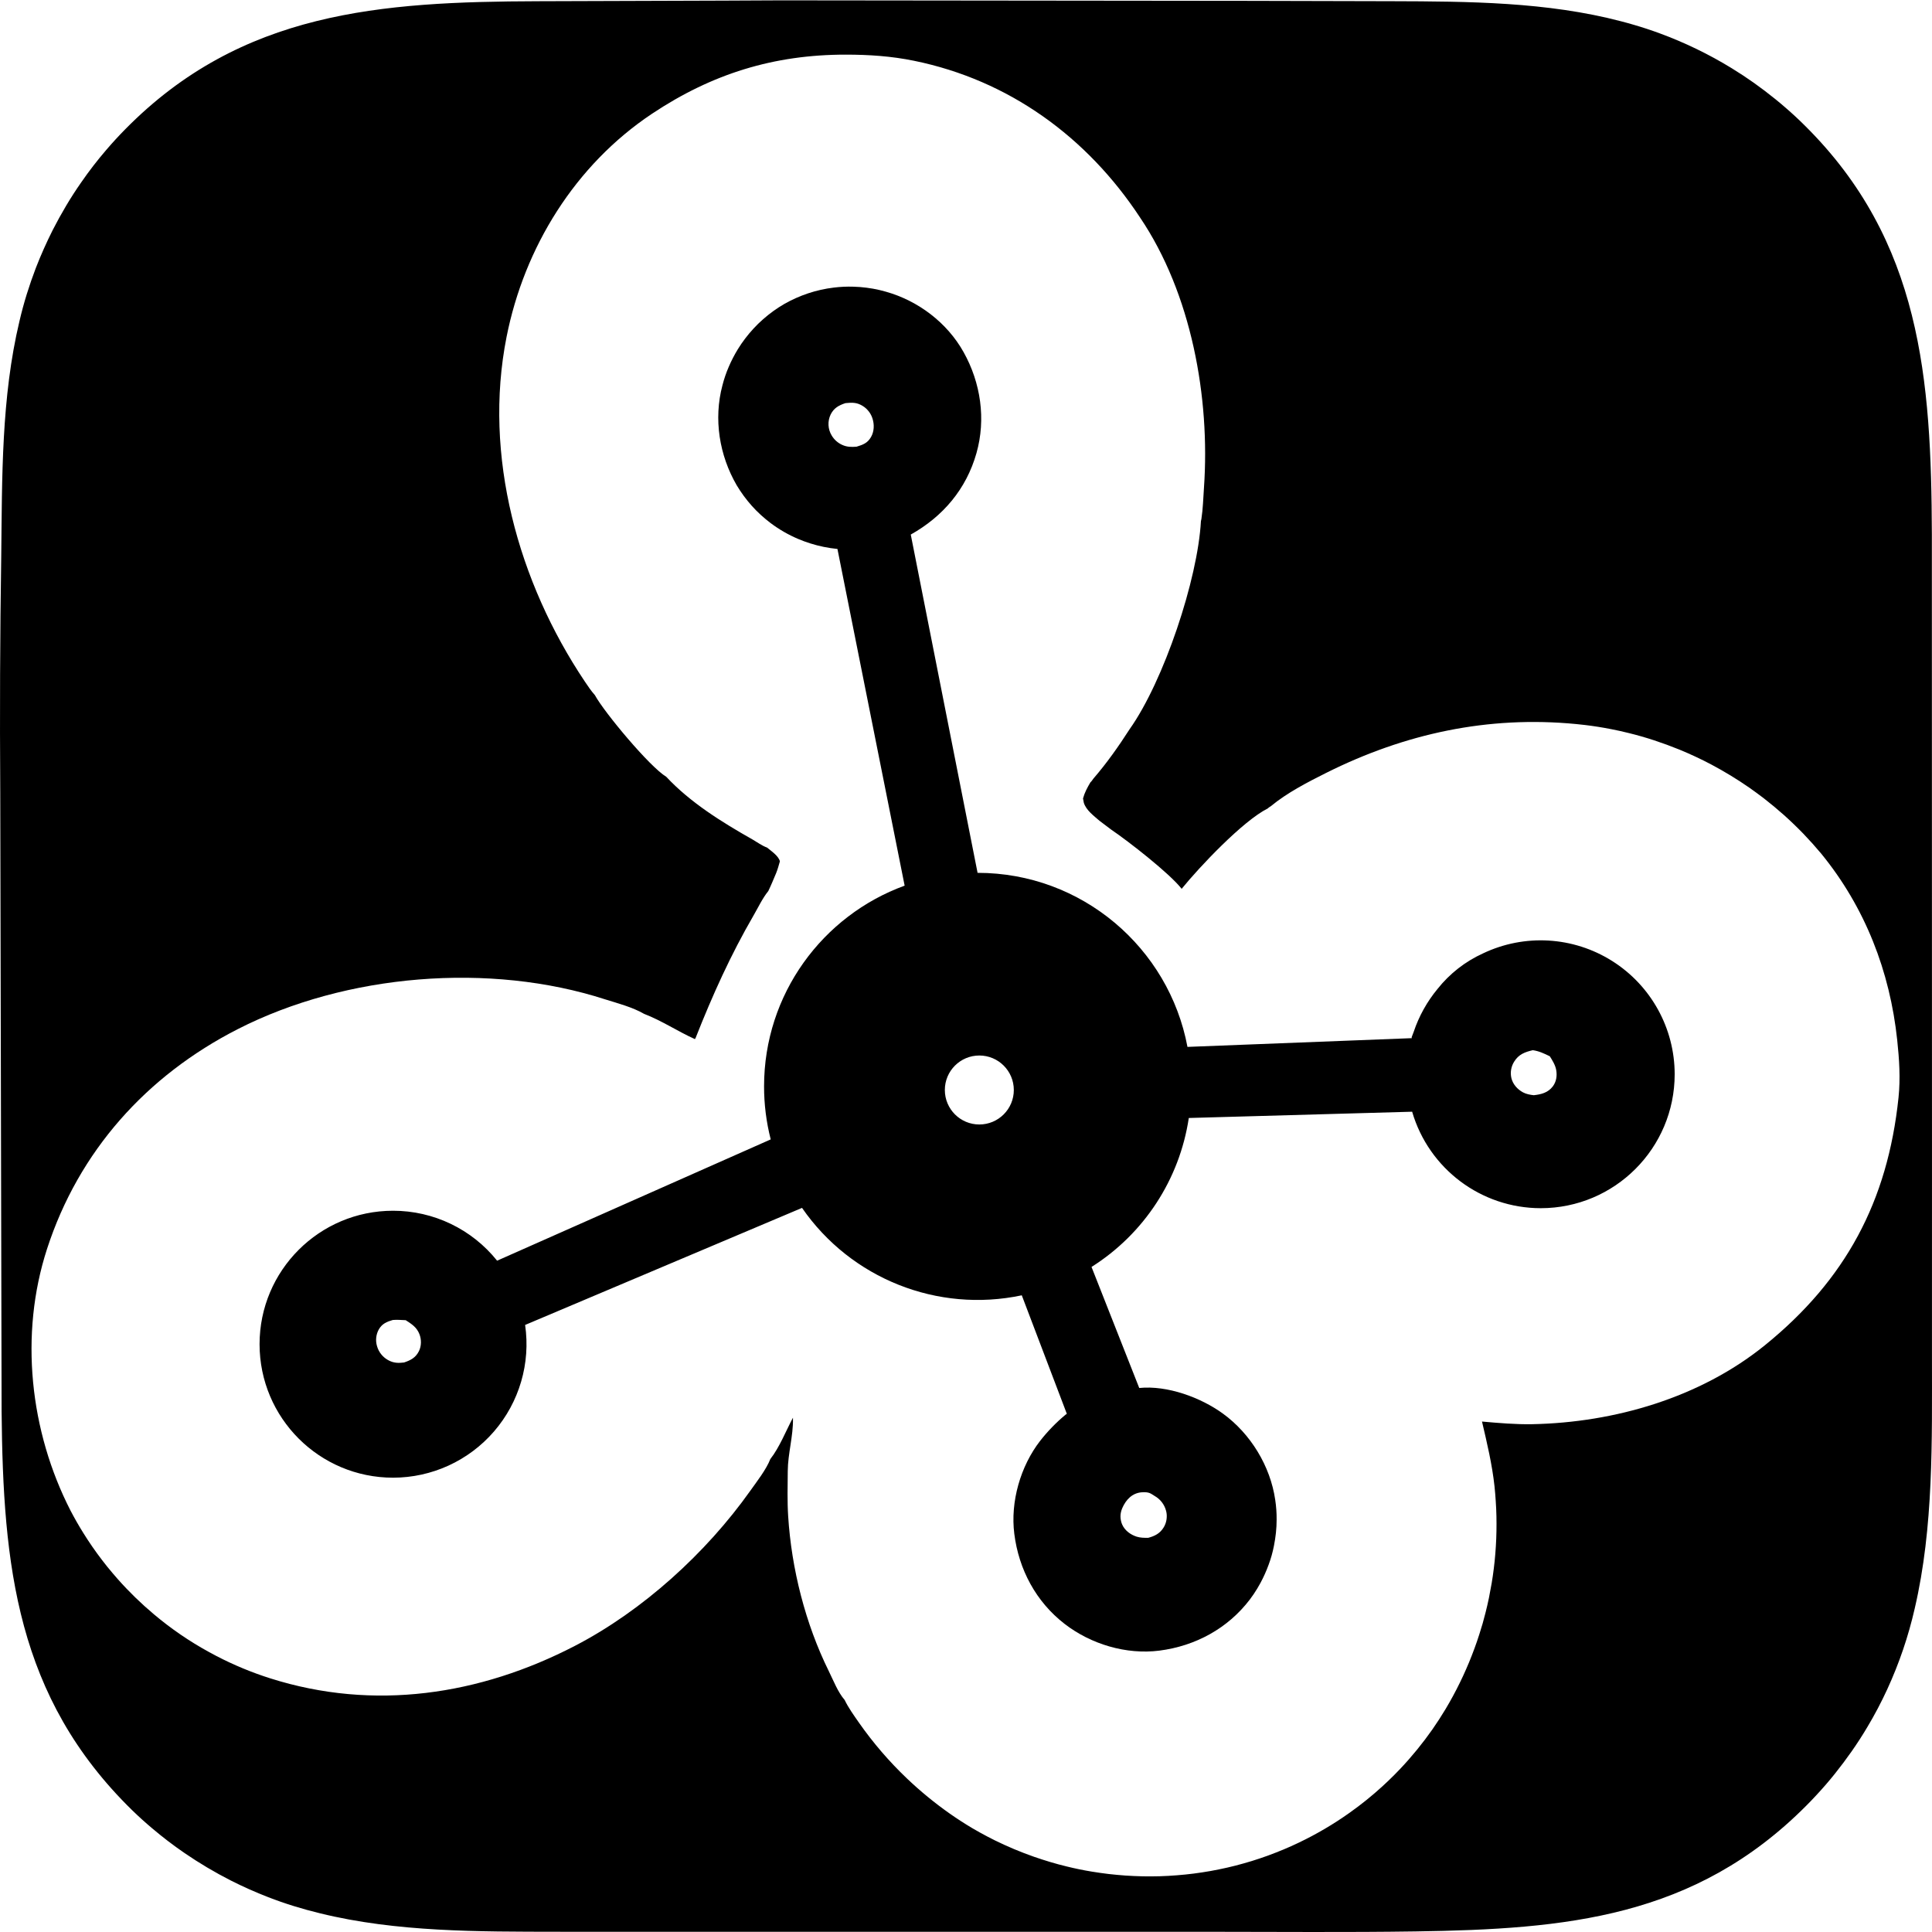
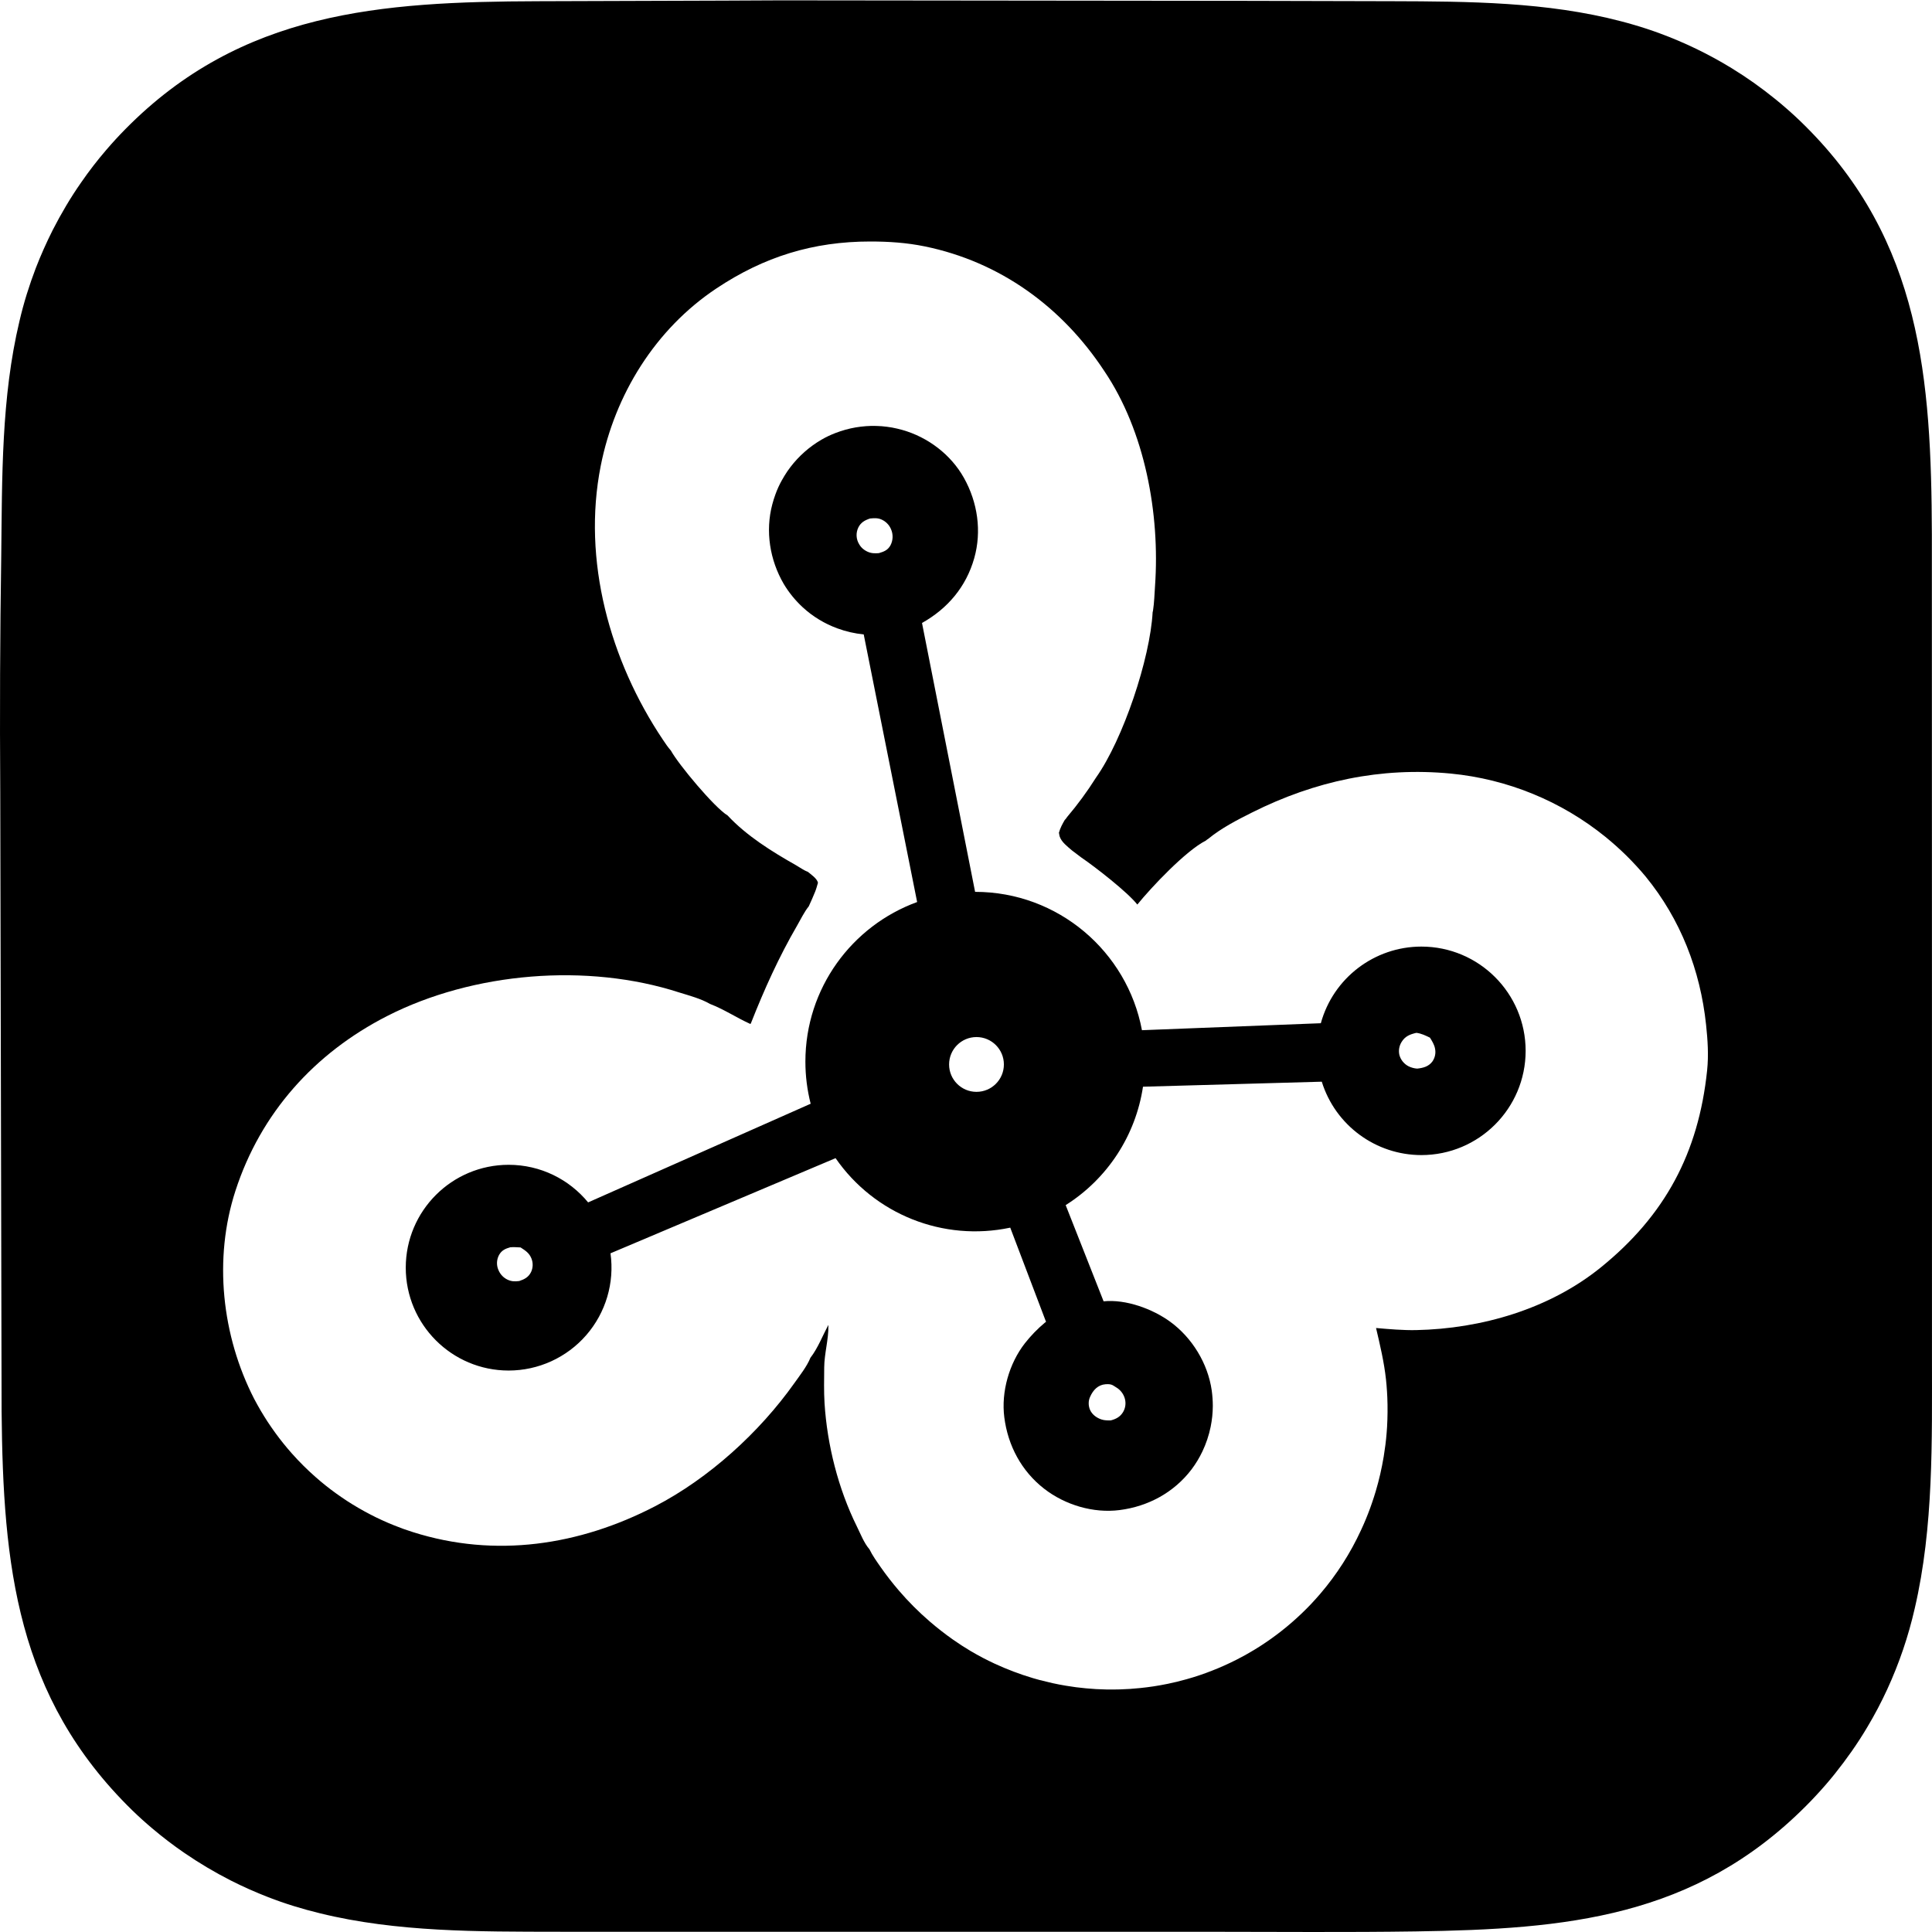
<svg xmlns="http://www.w3.org/2000/svg" xml:space="preserve" style="fill-rule:evenodd;clip-rule:evenodd;stroke-linejoin:round;stroke-miterlimit:2" viewBox="0 0 100 100">
  <g id="レイヤー1">
-     <path d="m37.433.032 2.995-.014 24.188.026 7.439.018c3.948.012 8.019.032 11.863 1.043.223.058.446.119.667.185a19.41 19.41 0 0 1 1.314.433 20.976 20.976 0 0 1 3.732 1.807 20.631 20.631 0 0 1 1.156.762 22.149 22.149 0 0 1 1.102.837c.18.145.356.294.53.445a18.833 18.833 0 0 1 1.015.942c6.012 5.969 6.53 13.107 6.559 21.141l.006 32.213-.001 10.378c-.001 4.315.093 8.783-.893 13.01a21.359 21.359 0 0 1-1.423 4.183 20.325 20.325 0 0 1-1.032 1.957 19.92 19.92 0 0 1-.8 1.24 23.284 23.284 0 0 1-.885 1.181 19.692 19.692 0 0 1-.966 1.115c-.167.181-.337.358-.511.532-5.78 5.805-12.429 6.388-20.214 6.504-3.558.053-7.12.02-10.678.019l-25.444.001-8.286-.002c-4.078-.007-8.324.023-12.307-.957a22.52 22.52 0 0 1-1.353-.373 19.996 19.996 0 0 1-1.326-.462 21.542 21.542 0 0 1-1.923-.856 21.607 21.607 0 0 1-2.413-1.432 20.433 20.433 0 0 1-1.672-1.278 19.381 19.381 0 0 1-1.041-.942C.846 87.829.159 81.03.083 73.061L.013 40.99c-.028-4.076-.011-8.151.051-12.227.047-4.05-.001-8.185.945-12.148a20.178 20.178 0 0 1 .375-1.384 22.625 22.625 0 0 1 .469-1.356 22.514 22.514 0 0 1 .874-1.965 22.613 22.613 0 0 1 .693-1.256 19.23 19.23 0 0 1 .777-1.205 19.942 19.942 0 0 1 1.314-1.702 20.303 20.303 0 0 1 .971-1.056C12.498.579 19.713.089 27.839.063l9.594-.031Zm2.44 75.488c.479-.611.802-1.451 1.17-2.14l.001.05c.016.905-.264 1.807-.27 2.716-.006.771-.028 1.557.021 2.326.171 2.724.891 5.572 2.102 8.024.238.481.471 1.09.821 1.493.2.415.482.802.744 1.18a19.192 19.192 0 0 0 2.483 2.886 19.367 19.367 0 0 0 2.208 1.812 18.205 18.205 0 0 0 1.171.758 18.036 18.036 0 0 0 .771.428c.13.069.262.135.393.201a18.244 18.244 0 0 0 2.034.853 20.514 20.514 0 0 0 .84.271 15.706 15.706 0 0 0 .852.23 16.53 16.53 0 0 0 1.297.266 20.809 20.809 0 0 0 .873.124 21.768 21.768 0 0 0 .879.081 21.714 21.714 0 0 0 .882.039c.147.003.294.004.441.003a16.216 16.216 0 0 0 .882-.026 21.187 21.187 0 0 0 .88-.069 16.314 16.314 0 0 0 .875-.112 15.84 15.84 0 0 0 .869-.155 15.796 15.796 0 0 0 .856-.195c.141-.036.281-.074.421-.114a15.43 15.43 0 0 0 .835-.257c.137-.046.275-.094.412-.143a22.587 22.587 0 0 0 .813-.318 15.596 15.596 0 0 0 .796-.357 17.727 17.727 0 0 0 2.63-1.547 17.642 17.642 0 0 0 1.698-1.368c.107-.099.214-.198.319-.299.105-.1.208-.202.311-.305.102-.104.204-.208.304-.314a18.138 18.138 0 0 0 1.653-2.027 19.235 19.235 0 0 0 .685-1.058 18.315 18.315 0 0 0 .737-1.361c.057-.116.112-.233.167-.35a22.363 22.363 0 0 0 .311-.709 22.38 22.38 0 0 0 .281-.722c.044-.121.088-.242.13-.365.041-.122.082-.244.121-.367a15.828 15.828 0 0 0 .32-1.117c.031-.125.062-.25.091-.376.029-.126.056-.252.083-.378a25.487 25.487 0 0 0 .142-.762 15.976 15.976 0 0 0 .111-.766 16.177 16.177 0 0 0 .079-.77l.027-.386c.008-.129.014-.258.02-.387.005-.129.009-.258.011-.387s.004-.258.003-.387c0-.129-.001-.259-.004-.388s-.008-.258-.013-.387a24.943 24.943 0 0 0-.05-.772 25.158 25.158 0 0 0-.036-.386c-.123-1.135-.388-2.245-.648-3.355.849.076 1.756.154 2.608.137 4.253-.086 8.677-1.371 12.023-4.077 4.186-3.387 6.365-7.451 6.928-12.829.104-.995.038-1.988-.068-2.98-.377-3.55-1.659-6.86-3.93-9.642a20.36 20.36 0 0 0-.922-1.029 19.894 19.894 0 0 0-.994-.958 20.33 20.33 0 0 0-1.061-.883 23.587 23.587 0 0 0-.743-.545 19.575 19.575 0 0 0-1.964-1.197 17.613 17.613 0 0 0-.824-.41 17.462 17.462 0 0 0-.844-.37 20.024 20.024 0 0 0-1.296-.476 17.151 17.151 0 0 0-1.327-.38 17.193 17.193 0 0 0-.899-.199 17.97 17.97 0 0 0-1.364-.216 17.782 17.782 0 0 0-.458-.049c-4.553-.438-8.854.49-12.929 2.528-.966.484-2.03 1.032-2.866 1.725-.057.036-.109.064-.155.114-1.29.643-3.554 3.042-4.46 4.162-.629-.801-2.728-2.44-3.646-3.063l-.609-.46c-.298-.261-.684-.538-.809-.928l-.042-.226c.085-.311.223-.563.385-.838.056-.042.108-.132.152-.189.691-.8 1.304-1.669 1.875-2.558 1.769-2.493 3.526-7.754 3.691-10.77.011-.044.016-.059.024-.109.082-.529.096-1.084.133-1.618.325-4.671-.649-10.052-3.309-13.989-2.74-4.163-6.781-7.109-11.701-8.112-1.173-.24-2.328-.316-3.524-.317-3.728-.003-6.929.991-10.036 3.06-3.974 2.649-6.608 6.908-7.528 11.553-1.217 6.145.601 12.688 4.051 17.834.16.238.33.492.521.705.491.9 2.843 3.716 3.692 4.224 1.248 1.338 2.888 2.353 4.471 3.25.233.134.498.328.748.416.211.174.603.437.665.714-.06.203-.113.41-.193.605-.132.312-.26.627-.407.932-.297.365-.523.848-.76 1.257-1.188 2.046-2.131 4.138-2.998 6.335l-.039.072c-.901-.406-1.703-.95-2.635-1.309-.588-.341-1.347-.542-1.998-.745-5.985-1.94-13.424-1.326-19.029 1.536-4.725 2.412-8.232 6.316-9.874 11.378-1.437 4.427-.893 9.438 1.222 13.554a17.418 17.418 0 0 0 .644 1.127 17.34 17.34 0 0 0 .983 1.423c.088.115.177.228.267.341a22.081 22.081 0 0 0 .559.66 17.828 17.828 0 0 0 1.86 1.808 17.34 17.34 0 0 0 2.851 1.952c.126.07.253.138.381.204a17.485 17.485 0 0 0 2.794 1.159c5.36 1.698 10.838.87 15.769-1.687 3.505-1.818 6.788-4.806 9.068-8.02.346-.488.821-1.092 1.041-1.646Z" />
-     <path d="m73.092 57.542-11.56.325a11.065 11.065 0 0 1-5.035 7.71l2.47 6.265c1.456-.147 3.19.495 4.335 1.329 1.429 1.04 2.451 2.711 2.704 4.465a6.526 6.526 0 0 1 .072 1.02 6.432 6.432 0 0 1-.036.68 7.61 7.61 0 0 1-.103.674 6.125 6.125 0 0 1-.276.983 7.212 7.212 0 0 1-.418.933 6.61 6.61 0 0 1-.353.583 6.626 6.626 0 0 1-.197.277c-1.143 1.502-2.821 2.411-4.685 2.65-1.714.219-3.549-.332-4.909-1.386-1.479-1.146-2.368-2.811-2.601-4.66-.21-1.658.318-3.499 1.341-4.816a8.864 8.864 0 0 1 1.308-1.347l.07-.048-2.332-6.134a11.044 11.044 0 0 1-11.374-4.525L27.18 68.579a6.912 6.912 0 0 1-6.837 7.906 6.912 6.912 0 0 1-6.908-6.909 6.91 6.91 0 0 1 6.908-6.908 6.895 6.895 0 0 1 5.387 2.585l14.162-6.278a11.034 11.034 0 0 1-.344-2.745c0-4.774 3.033-8.845 7.276-10.389l-3.478-17.427a6.91 6.91 0 0 1-1.404-.287 6.783 6.783 0 0 1-.621-.228 6.797 6.797 0 0 1-1.431-.822 7.277 7.277 0 0 1-.509-.423 6.4 6.4 0 0 1-.465-.469 7.33 7.33 0 0 1-.417-.514 7.317 7.317 0 0 1-.366-.551c-.901-1.551-1.206-3.428-.74-5.175a6.34 6.34 0 0 1 .328-.961 7.128 7.128 0 0 1 .466-.903 6.573 6.573 0 0 1 .383-.559 6.645 6.645 0 0 1 .436-.519 5.998 5.998 0 0 1 .485-.473 6.804 6.804 0 0 1 1.097-.793 7.15 7.15 0 0 1 .607-.308 7.167 7.167 0 0 1 .634-.246 6.416 6.416 0 0 1 .656-.182 6.356 6.356 0 0 1 .671-.115 6.477 6.477 0 0 1 1.019-.047 6.394 6.394 0 0 1 .679.053 6.336 6.336 0 0 1 .67.12c.11.026.22.055.329.086 1.675.471 3.172 1.605 4.023 3.129.887 1.587 1.164 3.466.666 5.225-.526 1.861-1.727 3.277-3.401 4.217l3.458 17.509c5.402 0 9.905 3.884 10.864 9.009l11.609-.452.008-.028-.021-.001c.037-.101.076-.202.115-.302a6.933 6.933 0 0 1 1.236-2.221 6.361 6.361 0 0 1 2.347-1.834 6.935 6.935 0 0 1 9.924 6.255 6.935 6.935 0 0 1-6.932 6.932 6.939 6.939 0 0 1-6.657-4.994ZM43.759 20.866c-.342.114-.596.251-.764.586a1.145 1.145 0 0 0 .056 1.094 1.205 1.205 0 0 0 .541.481c.246.113.478.115.743.094.329-.099.57-.187.749-.501.165-.289.176-.645.076-.957a1.242 1.242 0 0 0-.162-.328 1.391 1.391 0 0 0-.161-.184 1.403 1.403 0 0 0-.094-.079 1.39 1.39 0 0 0-.21-.126c-.261-.126-.492-.105-.774-.08ZM20.328 68.323c-.314.091-.549.192-.72.485a1.118 1.118 0 0 0-.094.866 1.18 1.18 0 0 0 .231.44 1.221 1.221 0 0 0 .28.247c.035.023.071.043.109.062.265.132.492.134.779.099.339-.113.6-.247.767-.58.137-.274.14-.607.028-.89-.142-.358-.396-.517-.708-.719-.222-.009-.45-.031-.672-.01Zm38.756 8.919c-.471.04-.801.366-1 .828a1.229 1.229 0 0 0-.065.205.991.991 0 0 0 0 .429.897.897 0 0 0 .065.206c.137.31.432.525.748.627.19.061.399.062.597.061.341-.09.61-.226.8-.536a.95.95 0 0 0 .097-.203 1.103 1.103 0 0 0 .064-.331 1.036 1.036 0 0 0-.036-.335 1.24 1.24 0 0 0-.581-.757c-.193-.107-.258-.229-.689-.194Zm20.252-22.884c-.411.096-.731.214-.965.596a1.12 1.12 0 0 0-.141.852c.079.321.312.577.598.733.169.092.37.128.559.149.39-.042.741-.131.989-.461.183-.245.226-.552.172-.848-.045-.251-.195-.492-.33-.706-.285-.139-.562-.273-.882-.315Zm-28.647.275a1.785 1.785 0 1 0 .002 3.57 1.785 1.785 0 0 0-.002-3.57Z" />
+     <path d="m37.433.032 2.995-.014 24.188.026 7.439.018c3.948.012 8.019.032 11.863 1.043.223.058.446.119.667.185a19.41 19.41 0 0 1 1.314.433 20.976 20.976 0 0 1 3.732 1.807 20.631 20.631 0 0 1 1.156.762 22.149 22.149 0 0 1 1.102.837c.18.145.356.294.53.445a18.833 18.833 0 0 1 1.015.942c6.012 5.969 6.53 13.107 6.559 21.141l.006 32.213-.001 10.378c-.001 4.315.093 8.783-.893 13.01a21.359 21.359 0 0 1-1.423 4.183 20.325 20.325 0 0 1-1.032 1.957 19.92 19.92 0 0 1-.8 1.24 23.284 23.284 0 0 1-.885 1.181 19.692 19.692 0 0 1-.966 1.115c-.167.181-.337.358-.511.532-5.78 5.805-12.429 6.388-20.214 6.504-3.558.053-7.12.02-10.678.019l-25.444.001-8.286-.002c-4.078-.007-8.324.023-12.307-.957a22.52 22.52 0 0 1-1.353-.373 19.996 19.996 0 0 1-1.326-.462 21.542 21.542 0 0 1-1.923-.856 21.607 21.607 0 0 1-2.413-1.432 20.433 20.433 0 0 1-1.672-1.278 19.381 19.381 0 0 1-1.041-.942C.846 87.829.159 81.03.083 73.061L.013 40.99c-.028-4.076-.011-8.151.051-12.227.047-4.05-.001-8.185.945-12.148a20.178 20.178 0 0 1 .375-1.384 22.625 22.625 0 0 1 .469-1.356 22.514 22.514 0 0 1 .874-1.965 22.613 22.613 0 0 1 .693-1.256 19.23 19.23 0 0 1 .777-1.205 19.942 19.942 0 0 1 1.314-1.702 20.303 20.303 0 0 1 .971-1.056C12.498.579 19.713.089 27.839.063l9.594-.031Zm4.513 70.248c.38-.486.637-1.154.929-1.701l.002.039c.012.719-.21 1.437-.216 2.159-.004.613-.021 1.238.017 1.849.136 2.165.708 4.429 1.671 6.378.189.382.374.866.653 1.186.159.33.383.638.591.938a15.698 15.698 0 0 0 .93 1.196 15.052 15.052 0 0 0 1.604 1.607 15.744 15.744 0 0 0 1.195.932 14.662 14.662 0 0 0 .93.602 18.409 18.409 0 0 0 .613.341 18.374 18.374 0 0 0 .629.31 14.83 14.83 0 0 0 1.968.743c.112.033.225.064.337.095a21.19 21.19 0 0 0 .682.166 13.086 13.086 0 0 0 .689.132 13.15 13.15 0 0 0 1.043.136 13.743 13.743 0 0 0 1.051.059c.117.002.233.003.35.002l.351-.006a13.727 13.727 0 0 0 1.05-.07 13.724 13.724 0 0 0 1.386-.211 12.724 12.724 0 0 0 1.016-.246 12.64 12.64 0 0 0 .663-.204l.327-.114a18.095 18.095 0 0 0 .646-.253 15.226 15.226 0 0 0 .633-.284c.105-.049.208-.101.311-.153a12.897 12.897 0 0 0 .91-.505c.099-.06.197-.121.295-.183a18.103 18.103 0 0 0 .575-.388 14.318 14.318 0 0 0 2.092-1.817 19.172 19.172 0 0 0 .464-.516 14.205 14.205 0 0 0 2.112-3.297c.044-.093.086-.186.127-.28l.121-.283.115-.286a12.248 12.248 0 0 0 .211-.578 9.98 9.98 0 0 0 .097-.292c.031-.098.062-.196.091-.294a14.364 14.364 0 0 0 .235-.893 16.102 16.102 0 0 0 .179-.905 15.983 15.983 0 0 0 .088-.609c.013-.102.025-.204.035-.306.01-.102.02-.204.028-.307.008-.102.016-.204.022-.307a15.765 15.765 0 0 0 .013-1.538 15.773 15.773 0 0 0-.039-.614l-.029-.306c-.098-.903-.308-1.785-.515-2.667.675.06 1.396.122 2.073.109 3.38-.069 6.897-1.09 9.556-3.241 3.327-2.692 5.06-5.923 5.507-10.197.083-.791.03-1.581-.054-2.369-.299-2.822-1.319-5.453-3.124-7.664a12.827 12.827 0 0 0-.482-.551 15.776 15.776 0 0 0-.507-.527 15.82 15.82 0 0 0-1.09-.976 15.012 15.012 0 0 0-8.012-3.281c-3.619-.348-7.038.389-10.276 2.01-.769.384-1.614.82-2.279 1.37-.045.029-.086.051-.123.091-1.025.511-2.825 2.418-3.545 3.309-.5-.638-2.169-1.94-2.898-2.435l-.484-.366c-.237-.208-.544-.427-.643-.738l-.033-.179c.067-.247.177-.448.305-.666.045-.033.086-.105.121-.151a17.767 17.767 0 0 0 1.491-2.033c1.406-1.982 2.802-6.163 2.933-8.561.009-.034.013-.046.02-.086.065-.42.075-.861.105-1.286.258-3.713-.515-7.99-2.63-11.119-2.178-3.309-5.39-5.651-9.301-6.449-.932-.19-1.85-.25-2.8-.251-2.964-.002-5.509.787-7.977 2.432-3.16 2.106-5.253 5.491-5.984 9.183-.968 4.885.477 10.085 3.22 14.175.127.19.261.391.413.561.391.716 2.26 2.954 2.935 3.358.992 1.063 2.296 1.87 3.554 2.583.185.106.396.261.595.331.167.138.479.346.528.567-.047.161-.089.326-.154.481-.104.248-.206.498-.323.741-.236.29-.415.674-.604.998-.944 1.627-1.694 3.29-2.383 5.036l-.031.057c-.716-.323-1.353-.755-2.094-1.04-.467-.272-1.071-.431-1.589-.592-4.756-1.542-10.67-1.054-15.124 1.22-3.757 1.918-6.544 5.021-7.849 9.044-1.143 3.519-.71 7.502.971 10.774a17.705 17.705 0 0 0 .334.601 17.752 17.752 0 0 0 .363.585 17.752 17.752 0 0 0 .391.565 14.082 14.082 0 0 0 .862 1.072 14.072 14.072 0 0 0 1.217 1.212 13.347 13.347 0 0 0 1.075.858 17.816 17.816 0 0 0 .567.389 14.284 14.284 0 0 0 1.189.691 11.015 11.015 0 0 0 .618.302 12.486 12.486 0 0 0 .632.271 12.43 12.43 0 0 0 .971.348c4.259 1.35 8.614.692 12.533-1.341 2.786-1.445 5.396-3.819 7.208-6.374.275-.388.653-.868.828-1.308Z" />
+     <path d="m47.723 32.245 2.748 13.917c4.294 0 7.873 3.087 8.636 7.161l9.259-.361a5.401 5.401 0 0 1 5.205-3.967 5.399 5.399 0 0 1 5.396 5.396 5.399 5.399 0 0 1-5.396 5.396 5.403 5.403 0 0 1-5.156-3.799l-9.254.26a8.792 8.792 0 0 1-4.002 6.129l1.963 4.979c1.158-.117 2.536.394 3.446 1.056 1.136.827 1.948 2.155 2.15 3.55a5.981 5.981 0 0 1 .057.81 6.174 6.174 0 0 1-.029.541 5.943 5.943 0 0 1-.082.535 5.577 5.577 0 0 1-.429 1.282 5.44 5.44 0 0 1-.56.925c-.908 1.194-2.242 1.917-3.724 2.106-1.362.174-2.821-.264-3.901-1.101-1.176-.911-1.882-2.235-2.068-3.704-.167-1.318.252-2.782 1.066-3.829a7.153 7.153 0 0 1 1.039-1.07l.056-.038-1.853-4.876a8.778 8.778 0 0 1-9.041-3.597l-11.65 4.925a5.327 5.327 0 0 1-5.272 6.068 5.327 5.327 0 0 1-5.325-5.325 5.327 5.327 0 0 1 5.325-5.324c1.656 0 3.137.758 4.114 1.946l11.519-5.107a8.82 8.82 0 0 1-.273-2.182c0-3.795 2.411-7.031 5.784-8.258l-2.765-13.852a5.479 5.479 0 0 1-1.365-.313 5.645 5.645 0 0 1-.484-.204 5.156 5.156 0 0 1-.462-.251 5.223 5.223 0 0 1-.84-.63 5.47 5.47 0 0 1-.992-1.22c-.717-1.233-.959-2.725-.589-4.114a5.828 5.828 0 0 1 .161-.513 4.875 4.875 0 0 1 .335-.735c.043-.079.089-.157.136-.233a4.839 4.839 0 0 1 .304-.445 5.514 5.514 0 0 1 1.604-1.418 4.94 4.94 0 0 1 .732-.349 5.516 5.516 0 0 1 1.041-.289 5.96 5.96 0 0 1 .537-.065 4.868 4.868 0 0 1 .541-.011 4.88 4.88 0 0 1 .539.042 4.811 4.811 0 0 1 .533.096c.088.02.175.043.262.067 1.331.375 2.521 1.277 3.197 2.488.705 1.261.926 2.755.53 4.153-.419 1.479-1.373 2.605-2.703 3.352Zm-2.689-5.408c-.272.091-.474.2-.607.466a.904.904 0 0 0 .045.87.88.88 0 0 0 .261.285 1.038 1.038 0 0 0 .169.097c.195.09.38.092.59.075.262-.078.453-.149.596-.399a.963.963 0 0 0 .026-.851.879.879 0 0 0-.043-.087c-.016-.029-.034-.056-.052-.083a1.113 1.113 0 0 0-.128-.146 1.135 1.135 0 0 0-.155-.117 1.018 1.018 0 0 0-.086-.046c-.208-.1-.392-.083-.616-.064Zm5.509 26.841a1.418 1.418 0 1 0 0 2.836 1.418 1.418 0 0 0 0-2.836Zm22.77-.219c-.327.076-.582.17-.767.474a.891.891 0 0 0-.113.677.937.937 0 0 0 .476.582 1.2 1.2 0 0 0 .445.119c.31-.034.588-.104.785-.367a.852.852 0 0 0 .137-.674c-.036-.199-.155-.391-.262-.561-.227-.111-.447-.217-.701-.25Zm-16.098 18.19c-.374.031-.636.29-.794.657a.78.78 0 0 0-.07.334c0 .029.002.057.004.086a.836.836 0 0 0 .014.085c.005.028.013.055.021.083.009.027.019.054.03.08.109.246.344.417.595.498.151.049.317.05.474.049.272-.071.485-.18.637-.426.015-.026.029-.052.042-.079.013-.027.024-.055.035-.083a.829.829 0 0 0 .025-.085c.008-.029.013-.059.018-.088a.919.919 0 0 0-.021-.356.984.984 0 0 0-.462-.601c-.153-.086-.205-.183-.548-.154Zm-30.805-7.09c-.25.072-.436.153-.572.386a.887.887 0 0 0-.043.782 1.066 1.066 0 0 0 .092.176.912.912 0 0 0 .127.153.919.919 0 0 0 .242.172c.21.105.391.106.619.078.269-.089.477-.195.61-.46a.879.879 0 0 0 .022-.707c-.113-.286-.315-.412-.562-.572-.177-.008-.359-.025-.535-.008Z" />
  </g>
</svg>
